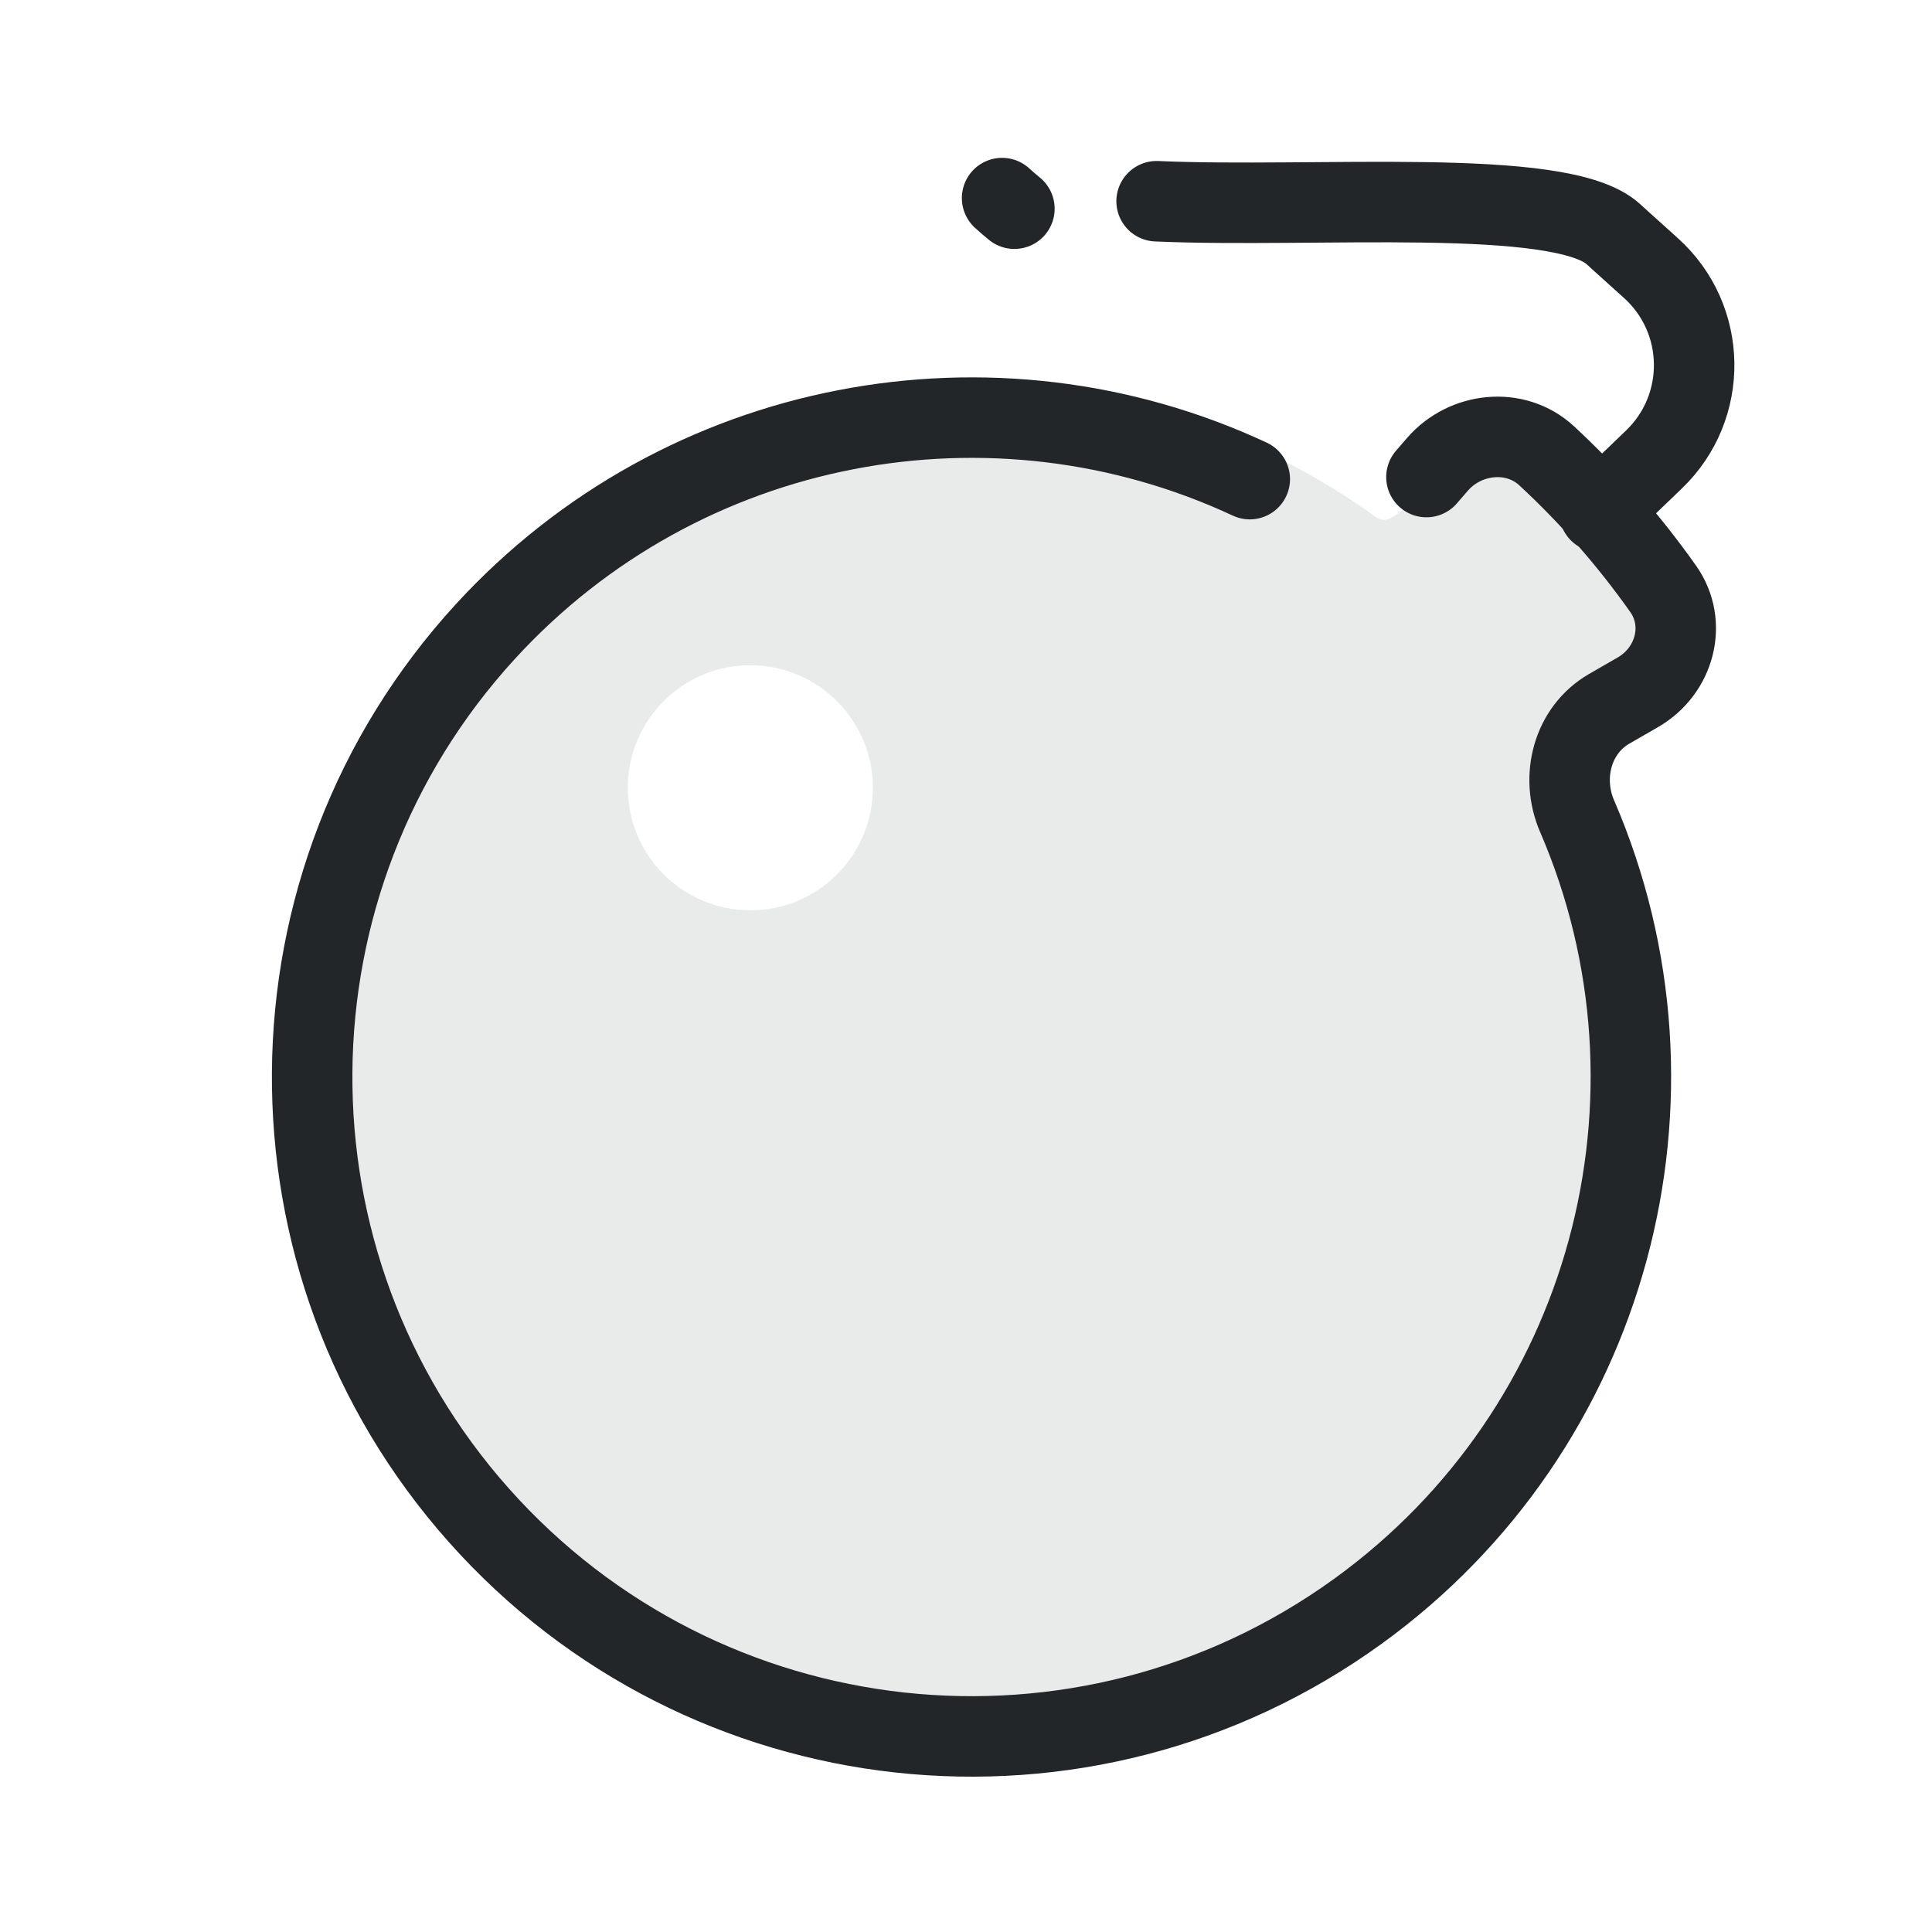
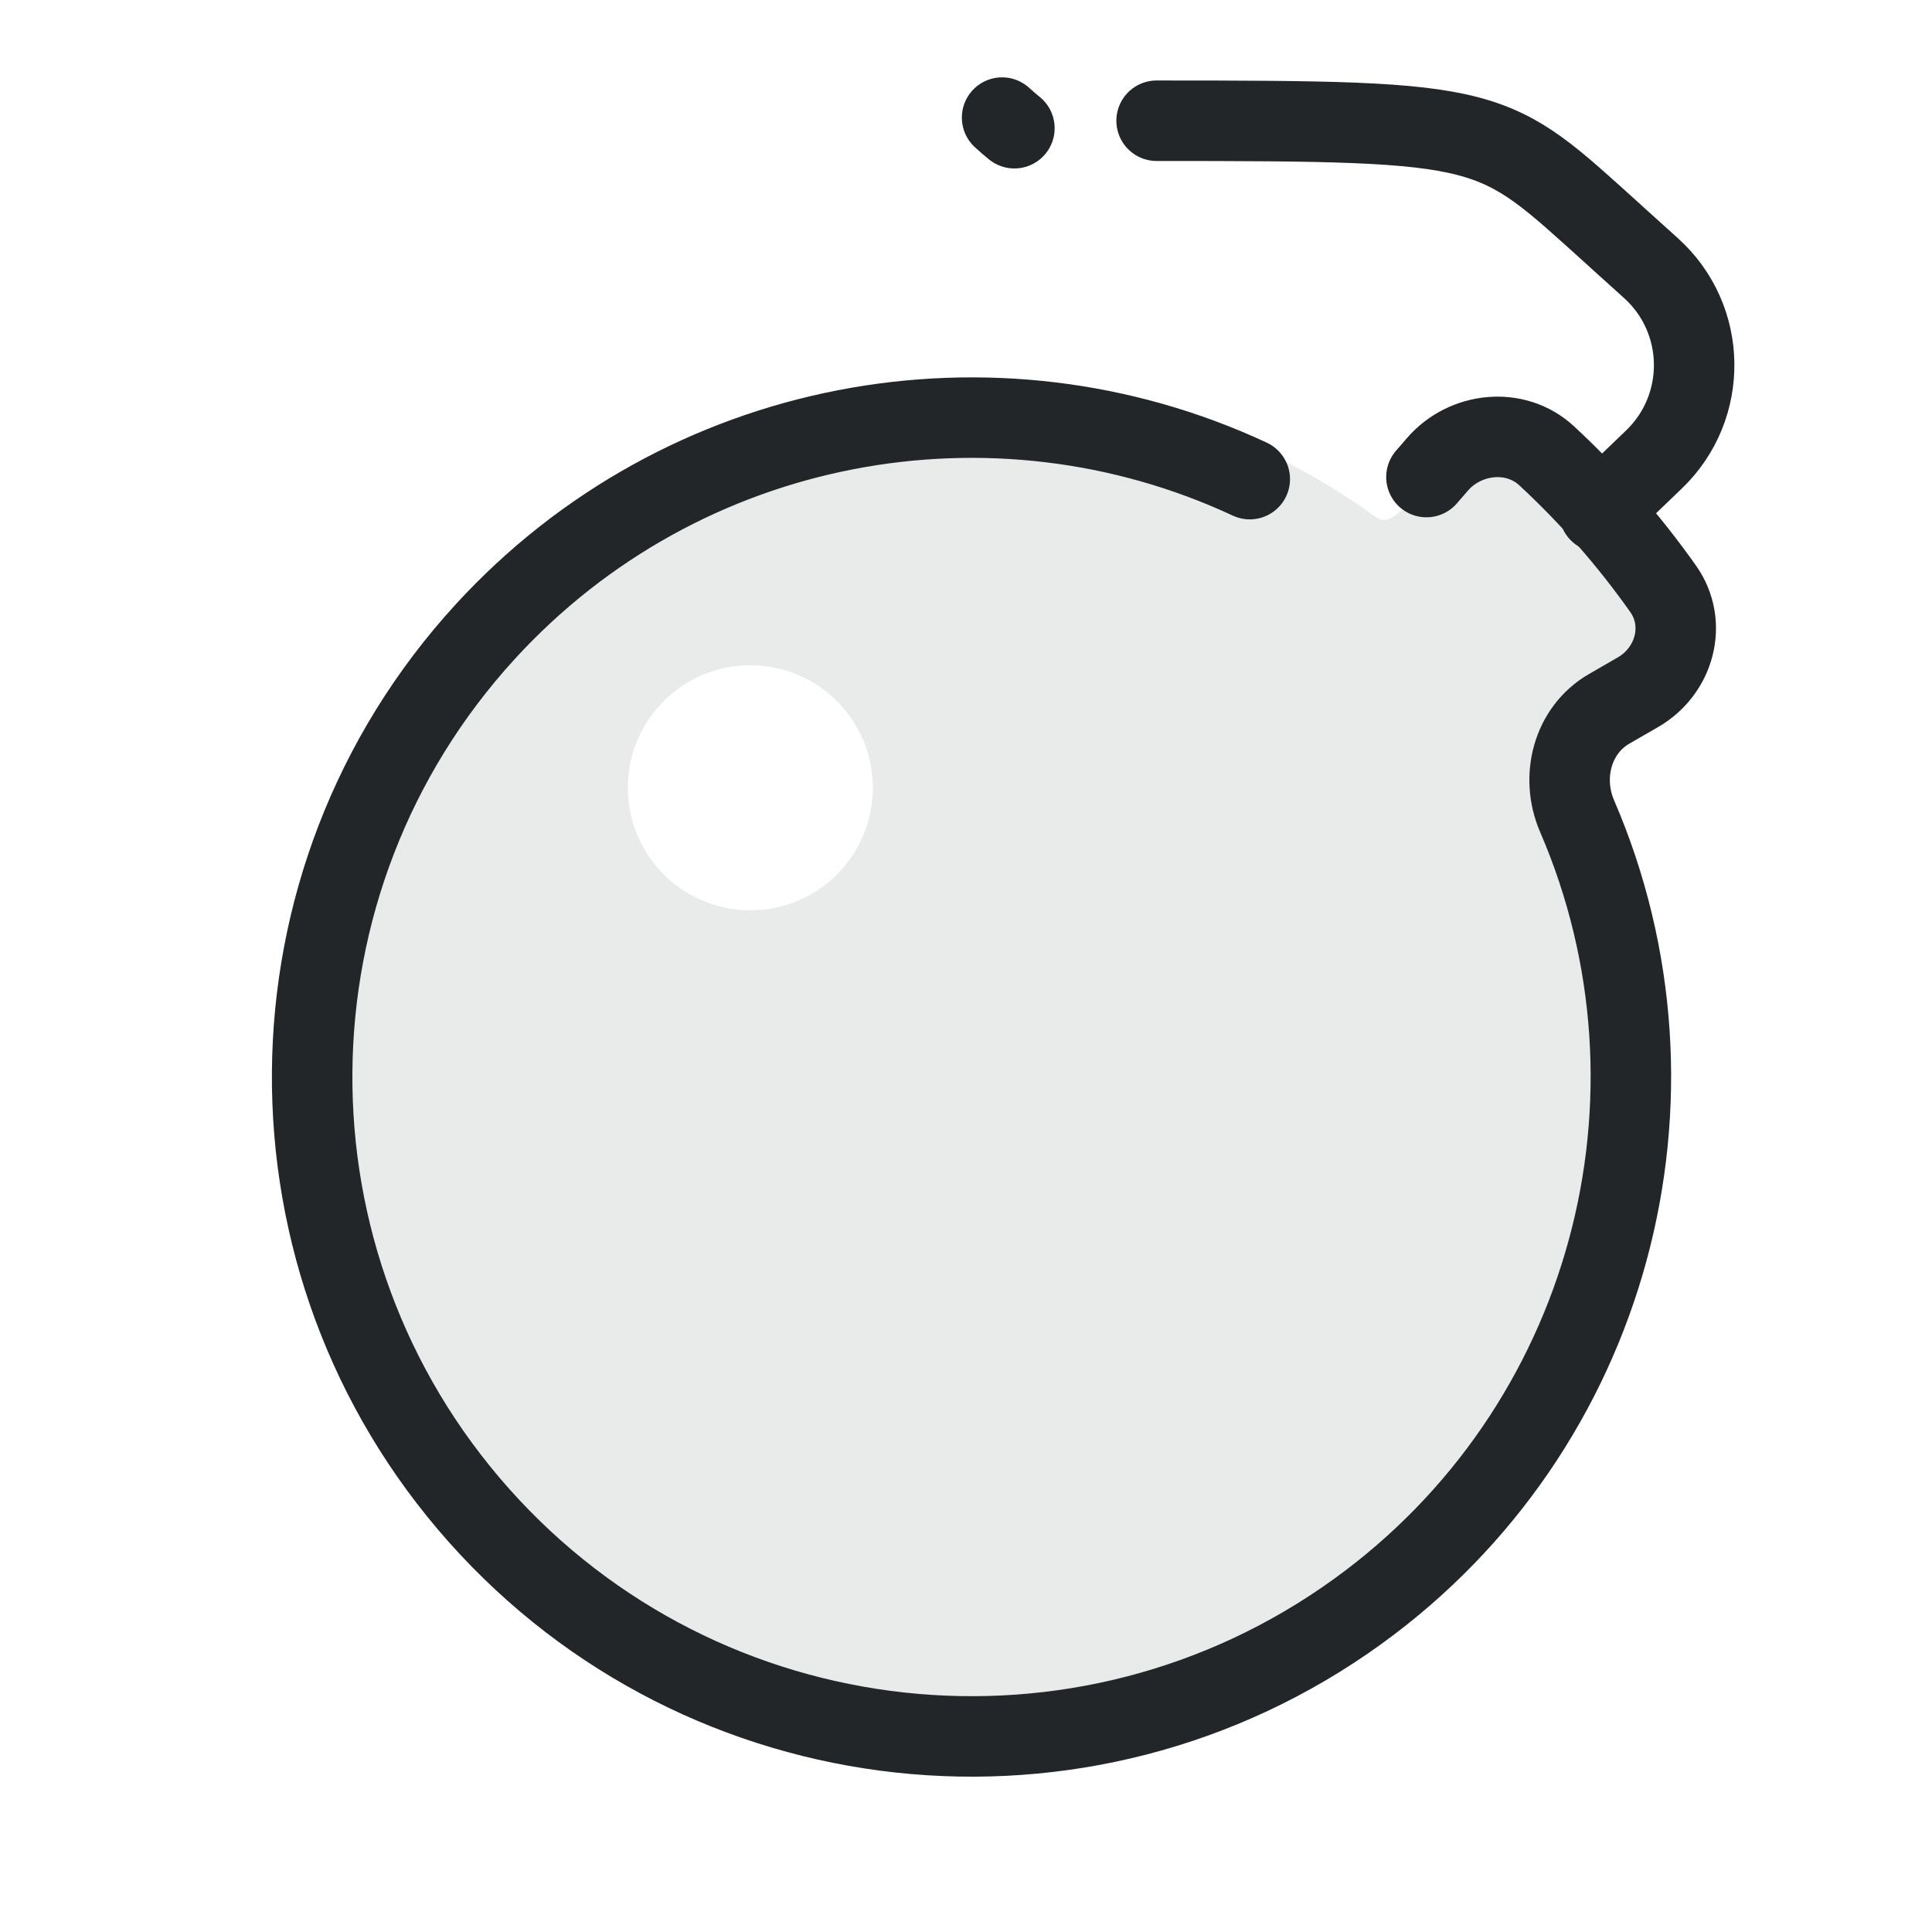
<svg xmlns="http://www.w3.org/2000/svg" width="24" height="24" version="1.1" viewBox="0 0 24 24">
  <defs>
    <style id="current-color-scheme" type="text/css">.ColorScheme-Text { color:#232629; }
.ColorScheme-Highlight { color:#3daee9; }</style>
  </defs>
  <g transform="translate(1,1)">
    <path class="ColorScheme-Text" d="m11.069 3.799c-4.739 8.19e-5-8.58 3.842-8.58 8.581 8.4e-5 4.739 3.841 8.581 8.58 8.581 4.739-8.2e-5 8.58-3.842 8.58-8.581-2.8e-5-1.525-.398-2.957-1.095-4.197-.137-.243.936-.599 1.094-1.262.153-.639-.608-1.588-.78-1.792-.221-.261-1.003-.736-1.56-.548-.575.194-.927 1.052-1.213.845-1.413-1.023-3.149-1.626-5.026-1.626zm-2.748 3.465c.841-0 1.522.682 1.522 1.522 0.0.841-.681 1.523-1.522 1.522-.841 0-1.522-.682-1.522-1.522-0-.841.681-1.523 1.522-1.522z" fill="currentColor" style="fill-rule:evenodd;opacity:.1;paint-order:markers fill stroke" />
    <path class="ColorScheme-Text" transform="matrix(.7799 0 0 .77998 -1.4098 -.10004)" d="m23.246 6.444.175-.202c.443-.512 1.242-.597 1.739-.137.691.64 1.313 1.35 1.857 2.12.39.553.185 1.307-.402 1.646l-.458.264c-.587.339-.78 1.087-.512 1.708 1.929 4.466.535 9.758-3.497 12.67-4.367 3.154-10.412 2.492-13.993-1.531-3.582-4.024-3.538-10.104.1-14.076 3.147-3.435 8.1-4.33 12.177-2.429" stroke="currentColor" style="fill:none;paint-order:markers fill stroke;stroke-dashoffset:.5;stroke-linecap:round;stroke-linejoin:round;stroke-width:1.282" />
-     <path class="ColorScheme-Text" transform="matrix(.7799 0 0 .77998 -1.4098 -.10004)" d="m26 7 .871-.837c.871-.837.849-2.238-.049-3.047l-.489-.441c-.032-.029-.082-.076-.114-.104-.841-.757-4.753-.408-7.271-.52m-2.265.119c-.035-.028-.07-.058-.105-.088-.031-.026-.061-.053-.091-.081" stroke="currentColor" style="fill:none;paint-order:markers fill stroke;stroke-dashoffset:.5;stroke-linecap:round;stroke-linejoin:round;stroke-width:1.282" />
+     <path class="ColorScheme-Text" transform="matrix(.7799 0 0 .77998 -1.4098 -.10004)" d="m26 7 .871-.837c.871-.837.849-2.238-.049-3.047l-.489-.441c-.032-.029-.082-.076-.114-.104-1.949-1.755-1.824-1.802-7.271-1.802m-2.265.119c-.035-.028-.07-.058-.105-.088-.031-.026-.061-.053-.091-.081" stroke="currentColor" style="fill:none;paint-order:markers fill stroke;stroke-dashoffset:.5;stroke-linecap:round;stroke-linejoin:round;stroke-width:1.282" />
  </g>
</svg>
